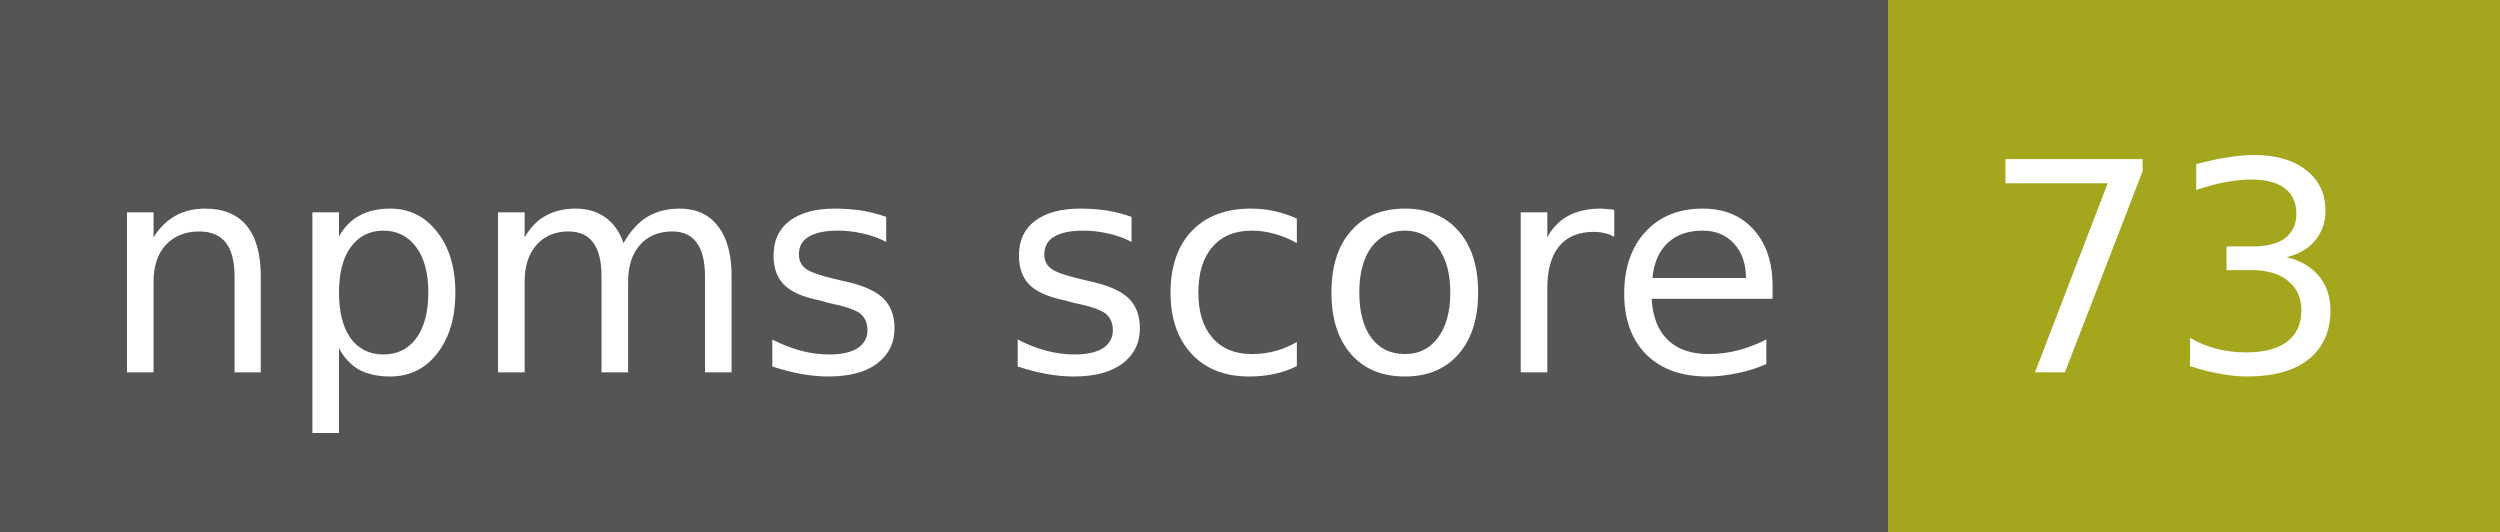
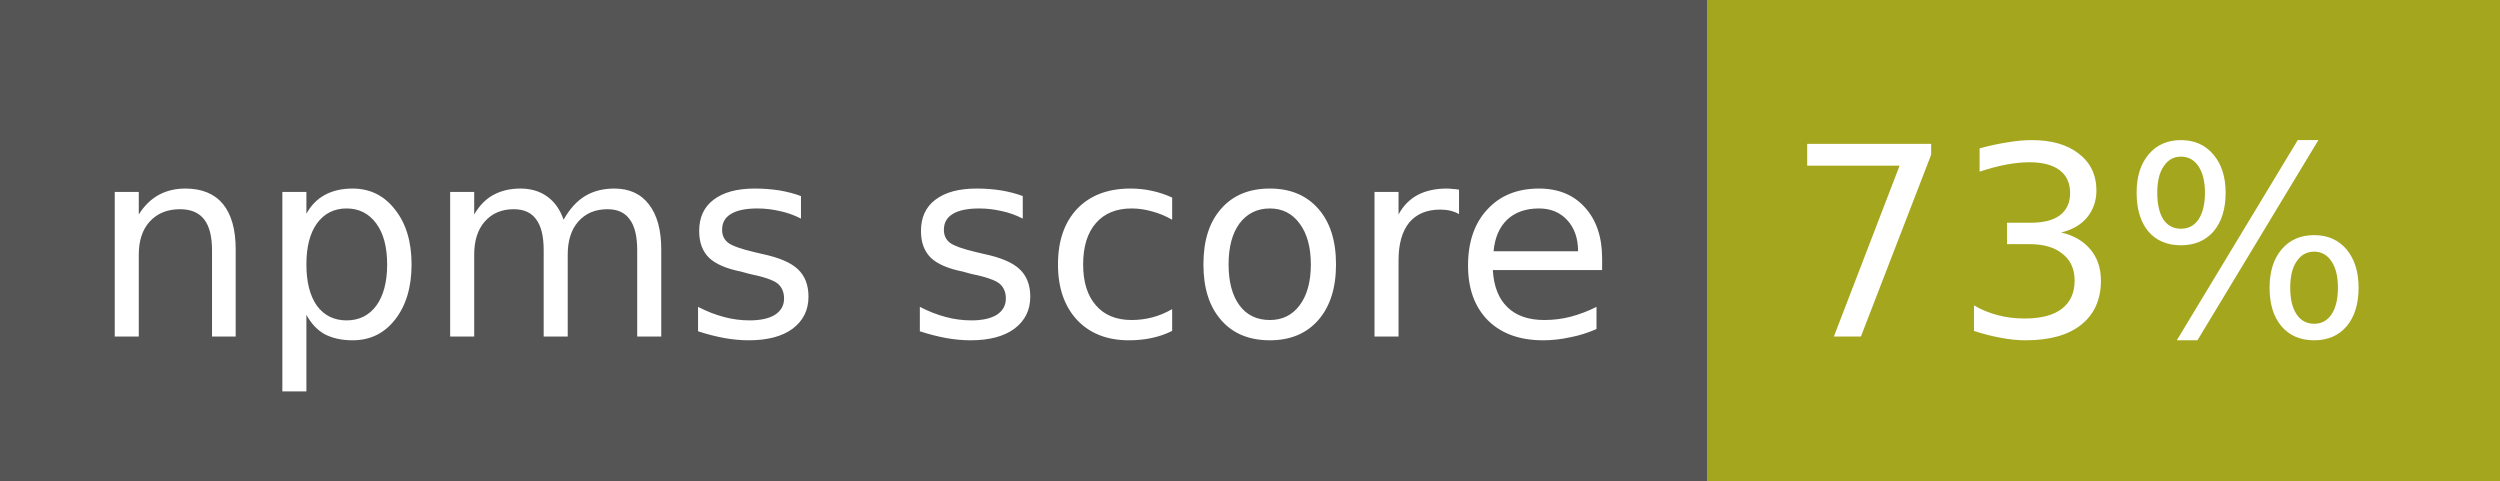
- <svg xmlns="http://www.w3.org/2000/svg" width="94" height="20">
+ <svg xmlns="http://www.w3.org/2000/svg" width="104" height="20">
  <g shape-rendering="crispEdges">
    <path fill="#555" d="M0 0h71v20H0z" />
-     <path fill="#a4a61d" d="M71 0h23v20H71z" />
+     <path fill="#a4a61d" d="M71 0h33v20H71z" />
  </g>
  <g fill="#fff" text-anchor="middle" font-family="DejaVu Sans,Verdana,Geneva,sans-serif" font-size="11">
    <text x="35.5" y="14">npms score</text>
-     <text x="81.5" y="14">73</text>
+     <text x="86.5" y="14">73%</text>
  </g>
</svg>
